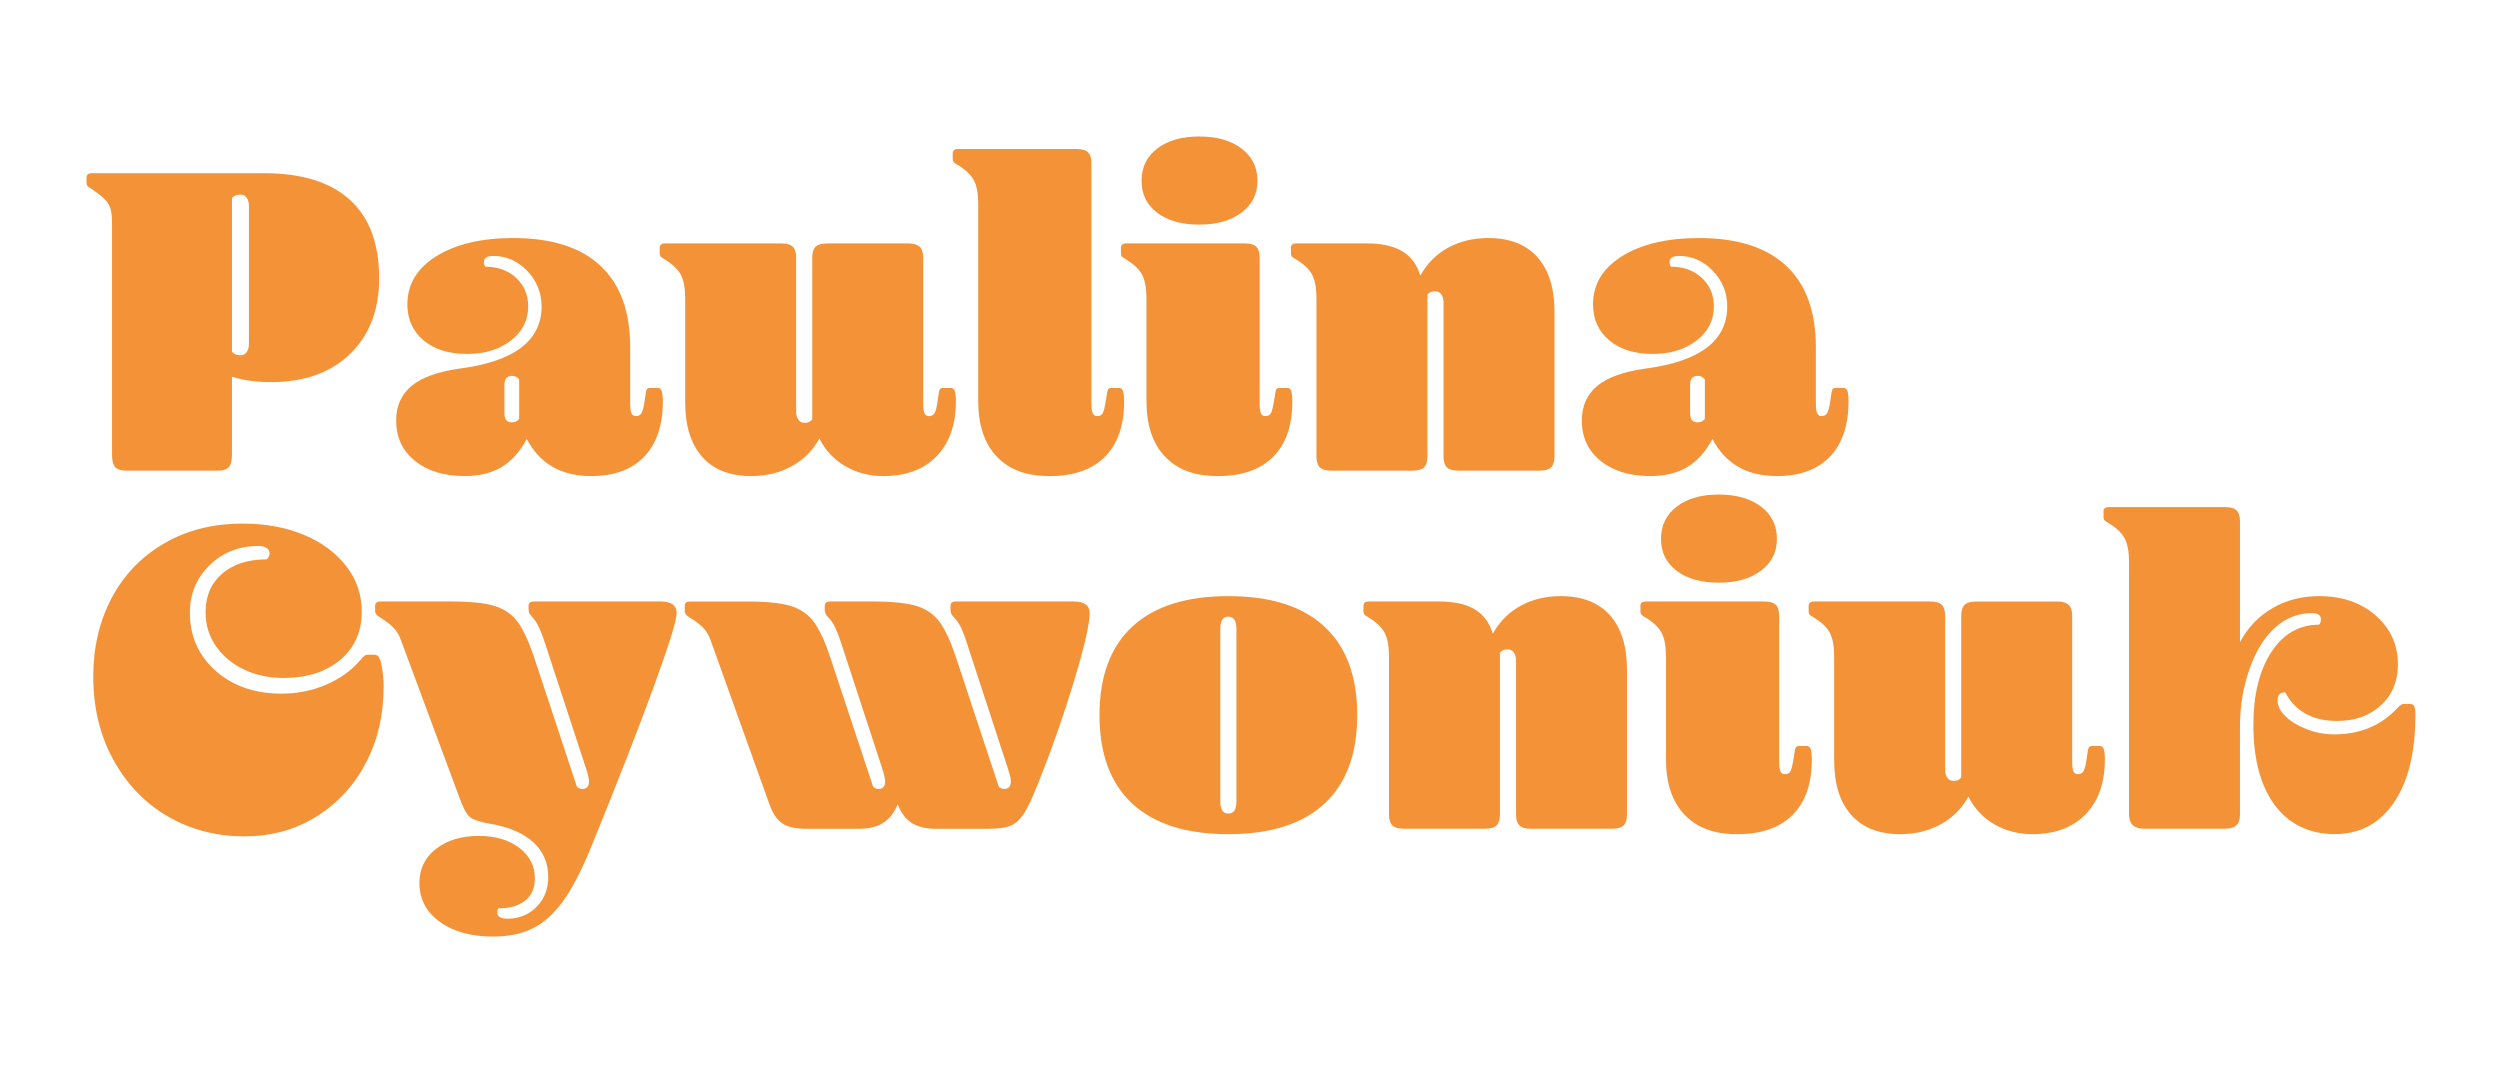
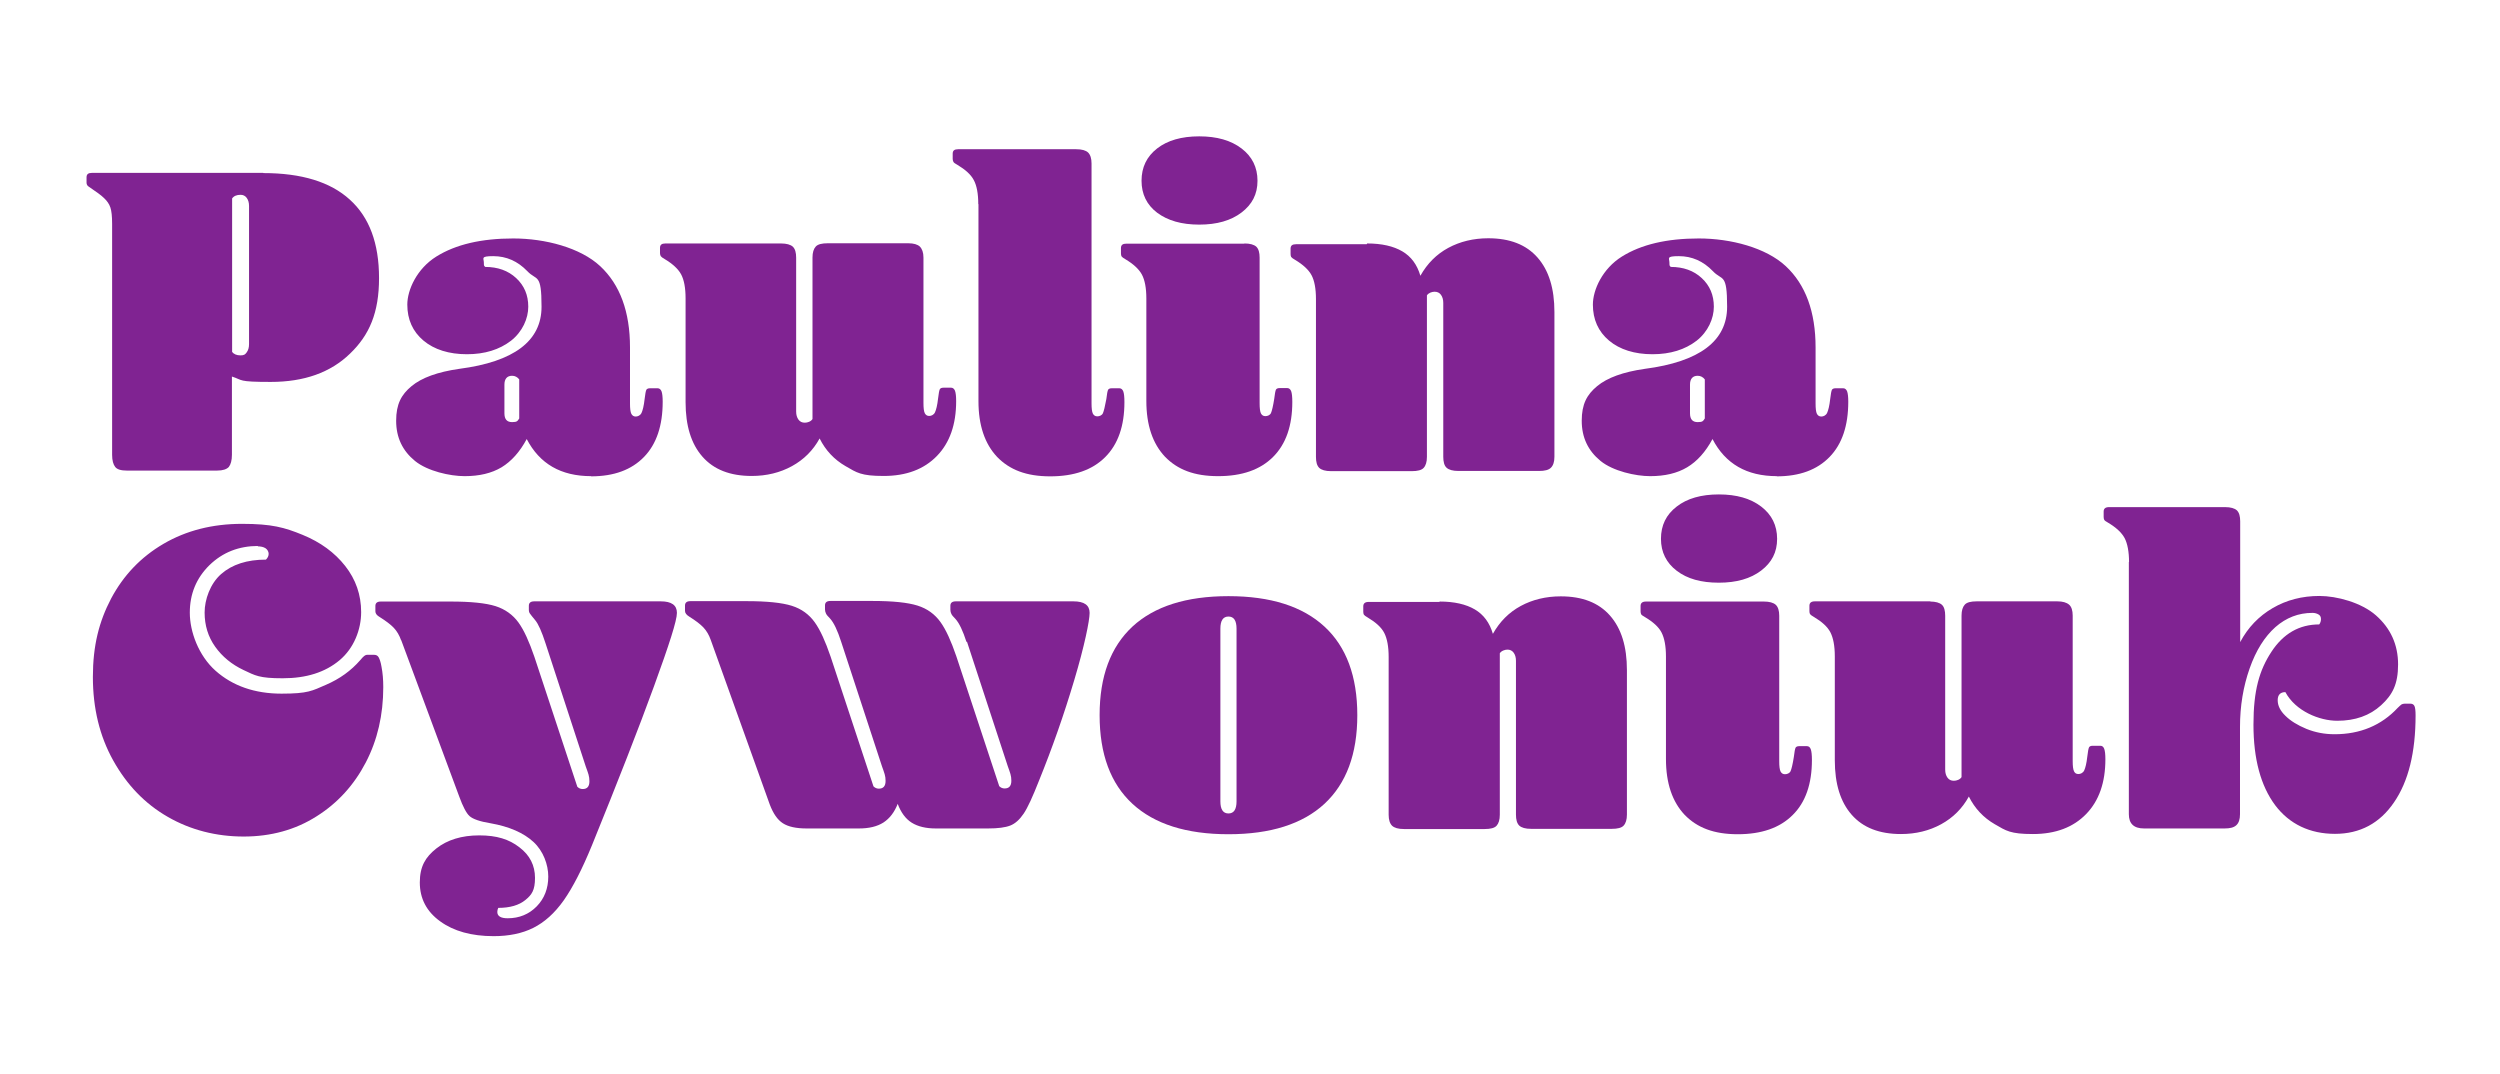
- <svg xmlns="http://www.w3.org/2000/svg" id="Layer_1" data-name="Layer 1" viewBox="0 0 1300 558">
+ <svg xmlns="http://www.w3.org/2000/svg" id="Layer_1" version="1.1" viewBox="0 0 1300 558">
  <defs>
    <style>
-       .cls-1 {
-         fill: #f39237;
+       .st0 {
+         fill: #802392;
      }
    </style>
  </defs>
-   <path class="cls-1" d="M136.9,90.04c19.85,0,34.86,4.62,45.02,13.84,10.16,9.23,15.24,22.84,15.24,40.83,0,16.44-5.04,29.55-15.12,39.32-10.08,9.77-23.81,14.66-41.18,14.66-7.6,0-14.35-.93-20.24-2.79v40.72c0,2.95-.55,5.04-1.63,6.28-1.09,1.24-3.11,1.86-6.05,1.86h-47c-2.95,0-4.96-.62-6.05-1.86s-1.63-3.33-1.63-6.28v-120.05c0-3.87-.31-6.71-.93-8.49-.62-1.78-1.71-3.41-3.26-4.88-1.55-1.47-4.19-3.45-7.91-5.93-.78-.47-1.16-1.16-1.16-2.1v-2.79c0-1.55.93-2.33,2.79-2.33h89.11ZM120.62,182.87c.93,1.24,2.4,1.86,4.42,1.86,1.39,0,2.48-.54,3.25-1.63.78-1.08,1.16-2.48,1.16-4.19v-71.89c0-1.7-.39-3.1-1.16-4.19-.78-1.08-1.86-1.63-3.25-1.63-2.02,0-3.49.62-4.42,1.86v79.8Z" />
-   <path class="cls-1" d="M307.44,247.55c-15.67,0-26.84-6.44-33.5-19.31-3.57,6.67-7.95,11.56-13.15,14.66-5.2,3.1-11.6,4.65-19.2,4.65-10.7,0-19.31-2.64-25.82-7.91-6.52-5.27-9.77-12.25-9.77-20.94,0-7.6,2.68-13.61,8.03-18.03,5.35-4.42,13.61-7.4,24.78-8.96,28.54-3.72,42.81-14.5,42.81-32.34,0-7.13-2.49-13.3-7.44-18.49-4.97-5.19-10.86-7.8-17.68-7.8-3.26,0-4.88,1.09-4.88,3.26,0,.78.23,1.55.7,2.33,6.52,0,11.87,1.94,16.06,5.82,4.19,3.88,6.28,8.84,6.28,14.89,0,7.14-2.99,13.03-8.96,17.68-5.98,4.65-13.61,6.98-22.92,6.98s-16.98-2.36-22.57-7.1c-5.58-4.73-8.38-10.97-8.38-18.73,0-10.39,5.04-18.73,15.12-25.01,10.08-6.28,23.42-9.42,40.02-9.42,19.85,0,34.94,4.81,45.25,14.42,10.31,9.62,15.47,23.73,15.47,42.34v29.08c0,2.64.23,4.42.7,5.35.46.93,1.24,1.4,2.33,1.4,1.4,0,2.4-.62,3.02-1.86.62-1.24,1.16-3.64,1.63-7.21.31-2.64.62-4.22.93-4.77.31-.54.93-.82,1.86-.82h3.95c.93,0,1.59.55,1.98,1.63.39,1.09.59,2.87.59,5.35,0,12.41-3.22,21.99-9.66,28.74-6.44,6.75-15.63,10.12-27.57,10.12ZM269.98,197.3c-.93-1.24-2.17-1.86-3.72-1.86-2.64,0-3.95,1.55-3.95,4.65v14.89c0,3.1,1.31,4.65,3.95,4.65,1.55,0,2.79-.62,3.72-1.86v-20.47Z" />
-   <path class="cls-1" d="M406.09,126.57c2.94,0,5,.58,6.16,1.74,1.16,1.16,1.74,3.06,1.74,5.7v80.04c0,1.71.39,3.1,1.16,4.19.78,1.09,1.86,1.63,3.26,1.63,1.86,0,3.18-.62,3.96-1.86v-83.99c0-2.64.58-4.54,1.74-5.7s3.22-1.74,6.17-1.74h41.88c2.79,0,4.81.58,6.05,1.74,1.24,1.16,1.86,3.06,1.86,5.7v75.62c0,2.64.23,4.42.7,5.35.47.93,1.24,1.4,2.33,1.4,1.39,0,2.4-.62,3.02-1.86.62-1.24,1.16-3.64,1.63-7.21.31-2.64.62-4.22.93-4.77.31-.54.93-.82,1.86-.82h3.96c.93,0,1.59.55,1.98,1.63.39,1.09.58,2.87.58,5.35,0,12.1-3.34,21.6-10,28.5-6.67,6.9-15.9,10.35-27.69,10.35-7.29,0-13.89-1.71-19.78-5.12-5.9-3.41-10.39-8.22-13.5-14.42-3.41,6.21-8.22,11.01-14.42,14.42-6.21,3.41-13.19,5.12-20.94,5.12-11.17,0-19.7-3.33-25.59-10.01-5.9-6.67-8.84-16.13-8.84-28.38v-53.98c0-5.43-.78-9.58-2.33-12.45-1.55-2.87-4.42-5.54-8.61-8.03-1.08-.62-1.74-1.12-1.98-1.51-.23-.38-.35-.89-.35-1.51v-2.79c0-1.55.93-2.33,2.79-2.33h60.26Z" />
-   <path class="cls-1" d="M508.69,106.1c0-5.43-.78-9.58-2.33-12.45-1.55-2.87-4.42-5.54-8.61-8.03-1.08-.62-1.75-1.12-1.98-1.51-.23-.38-.35-.89-.35-1.51v-2.79c0-1.55.93-2.33,2.79-2.33h61.42c2.95,0,5,.58,6.17,1.74,1.16,1.16,1.75,3.06,1.75,5.7v124.71c0,2.64.23,4.42.7,5.35.46.93,1.24,1.4,2.32,1.4,1.4,0,2.36-.54,2.91-1.63.55-1.08,1.12-3.56,1.75-7.44.31-2.64.62-4.22.93-4.77.31-.54.93-.82,1.86-.82h3.95c.93,0,1.59.55,1.98,1.63.38,1.09.58,2.95.58,5.58,0,12.41-3.34,21.95-10.01,28.62-6.67,6.67-16.21,10.01-28.62,10.01s-21.14-3.37-27.57-10.12c-6.44-6.75-9.66-16.4-9.66-28.97v-102.37Z" />
-   <path class="cls-1" d="M647.12,126.57c2.94,0,5,.58,6.16,1.74,1.16,1.16,1.74,3.06,1.74,5.7v75.62c0,2.64.23,4.42.7,5.35.47.93,1.24,1.4,2.33,1.4,1.39,0,2.36-.54,2.91-1.63.54-1.08,1.12-3.56,1.74-7.44.31-2.64.62-4.22.93-4.77.31-.54.93-.82,1.86-.82h3.96c.93,0,1.59.55,1.98,1.63.39,1.09.58,2.95.58,5.58,0,12.41-3.34,21.95-10.01,28.62-6.67,6.67-16.21,10.01-28.62,10.01s-21.14-3.37-27.57-10.12c-6.44-6.75-9.65-16.4-9.65-28.97v-53.28c0-5.43-.78-9.58-2.33-12.45-1.55-2.87-4.42-5.54-8.61-8.03-1.08-.62-1.74-1.12-1.98-1.51-.23-.38-.35-.89-.35-1.51v-2.79c0-1.55.93-2.33,2.79-2.33h61.43ZM593.61,94c0-6.98,2.71-12.56,8.14-16.75,5.43-4.19,12.72-6.28,21.87-6.28s16.48,2.09,21.99,6.28c5.5,4.19,8.26,9.77,8.26,16.75s-2.75,12.33-8.26,16.52c-5.51,4.19-12.84,6.28-21.99,6.28s-16.44-2.05-21.87-6.17c-5.43-4.11-8.14-9.66-8.14-16.63Z" />
-   <path class="cls-1" d="M710.87,126.57c7.6,0,13.69,1.36,18.26,4.07,4.57,2.72,7.71,6.94,9.42,12.68,3.56-6.36,8.41-11.2,14.54-14.54,6.12-3.33,13.06-5,20.82-5,11.17,0,19.69,3.34,25.59,10,5.9,6.67,8.84,16.13,8.84,28.38v75.15c0,2.64-.59,4.54-1.75,5.7-1.16,1.16-3.22,1.74-6.17,1.74h-41.88c-2.95,0-5-.58-6.16-1.74-1.16-1.16-1.74-3.06-1.74-5.7v-80.04c0-1.7-.39-3.1-1.16-4.19-.78-1.08-1.86-1.63-3.26-1.63-1.86,0-3.18.62-3.96,1.86v83.99c0,2.64-.58,4.54-1.74,5.7-1.16,1.16-3.22,1.74-6.17,1.74h-41.88c-2.95,0-5-.58-6.17-1.74-1.16-1.16-1.74-3.06-1.74-5.7v-82.13c0-5.43-.78-9.58-2.33-12.45-1.55-2.87-4.42-5.54-8.61-8.03-1.08-.62-1.74-1.12-1.98-1.51-.23-.38-.35-.89-.35-1.51v-2.79c0-1.55.93-2.33,2.79-2.33h36.76Z" />
-   <path class="cls-1" d="M923.99,247.55c-15.67,0-26.84-6.44-33.5-19.31-3.57,6.67-7.95,11.56-13.15,14.66-5.2,3.1-11.59,4.65-19.19,4.65-10.7,0-19.31-2.64-25.83-7.91-6.51-5.27-9.77-12.25-9.77-20.94,0-7.6,2.68-13.61,8.03-18.03,5.35-4.42,13.61-7.4,24.78-8.96,28.54-3.72,42.81-14.5,42.81-32.34,0-7.13-2.48-13.3-7.44-18.49-4.97-5.19-10.86-7.8-17.68-7.8-3.26,0-4.88,1.09-4.88,3.26,0,.78.23,1.55.7,2.33,6.52,0,11.87,1.94,16.06,5.82,4.19,3.88,6.28,8.84,6.28,14.89,0,7.14-2.99,13.03-8.96,17.68-5.97,4.65-13.61,6.98-22.92,6.98s-16.98-2.36-22.57-7.1c-5.58-4.73-8.38-10.97-8.38-18.73,0-10.39,5.04-18.73,15.13-25.01,10.08-6.28,23.42-9.42,40.02-9.42,19.85,0,34.93,4.81,45.25,14.42,10.31,9.62,15.47,23.73,15.47,42.34v29.08c0,2.64.23,4.42.7,5.35.47.93,1.24,1.4,2.33,1.4,1.39,0,2.4-.62,3.02-1.86.62-1.24,1.16-3.64,1.63-7.21.31-2.64.62-4.22.93-4.77.31-.54.93-.82,1.86-.82h3.96c.93,0,1.59.55,1.98,1.63.39,1.09.58,2.87.58,5.35,0,12.41-3.22,21.99-9.66,28.74-6.44,6.75-15.63,10.12-27.57,10.12ZM886.53,197.3c-.93-1.24-2.17-1.86-3.72-1.86-2.64,0-3.96,1.55-3.96,4.65v14.89c0,3.1,1.31,4.65,3.96,4.65,1.55,0,2.79-.62,3.72-1.86v-20.47Z" />
-   <path class="cls-1" d="M134.34,283.92c-10.08,0-18.53,3.34-25.36,10-6.82,6.67-10.24,14.89-10.24,24.66,0,12.26,4.46,22.33,13.38,30.24,8.92,7.91,20.36,11.87,34.32,11.87,8.22,0,15.94-1.55,23.15-4.65,7.21-3.1,13.14-7.37,17.8-12.8.93-1.08,1.63-1.82,2.1-2.21.47-.39,1.01-.58,1.63-.58h3.49c1.08,0,1.9.43,2.44,1.28.54.85,1.05,2.52,1.51,5,.62,3.1.93,6.59.93,10.47,0,14.42-3.02,27.5-9.07,39.2-6.05,11.71-14.58,21.06-25.59,28.03-11.01,6.98-23.66,10.47-37.92,10.47s-27.57-3.41-39.44-10.24c-11.87-6.82-21.33-16.59-28.38-29.32-7.06-12.72-10.59-27.22-10.59-43.51,0-15.2,3.18-28.81,9.54-40.83,6.36-12.02,15.43-21.48,27.23-28.38,11.78-6.9,25.44-10.35,40.95-10.35,11.63,0,22.1,1.9,31.41,5.7,9.31,3.8,16.71,9.19,22.22,16.17,5.5,6.98,8.26,14.97,8.26,23.96,0,10.39-3.72,18.73-11.17,25.01-7.45,6.28-17.3,9.42-29.55,9.42-7.45,0-14.23-1.43-20.36-4.31-6.13-2.87-11.01-6.9-14.66-12.1-3.65-5.2-5.47-11.13-5.47-17.8,0-8.38,2.87-15.04,8.61-20.01,5.73-4.96,13.49-7.45,23.27-7.45.93-.93,1.39-1.94,1.39-3.02,0-1.24-.55-2.21-1.63-2.91-1.09-.7-2.49-1.05-4.19-1.05Z" />
-   <path class="cls-1" d="M208.56,333.01c-.93-2.64-2.21-4.81-3.84-6.52-1.63-1.7-4.07-3.57-7.33-5.58-1.55-.93-2.32-1.94-2.32-3.02v-2.79c0-1.55.93-2.33,2.79-2.33h36.3c10.55,0,18.34.81,23.38,2.44,5.04,1.63,8.99,4.46,11.86,8.49,2.87,4.04,5.62,10,8.26,17.92l22.33,67.47c.78.78,1.71,1.16,2.79,1.16,2.33,0,3.49-1.31,3.49-3.96,0-1.55-.62-4.11-1.86-7.68l-20.94-63.98c-2.02-6.2-3.8-10.24-5.35-12.1-1.39-1.7-2.29-2.83-2.68-3.37-.39-.54-.58-1.2-.58-1.98v-2.09c0-1.55.93-2.33,2.79-2.33h65.84c5.58,0,8.38,2.02,8.38,6.05,0,3.72-3.96,16.44-11.87,38.15-7.91,21.72-18.69,49.32-32.34,82.83-4.96,12.25-9.85,21.75-14.65,28.5-4.81,6.75-10.12,11.55-15.94,14.42-5.82,2.87-12.68,4.31-20.59,4.31-11.48,0-20.75-2.56-27.8-7.68-7.06-5.12-10.58-11.87-10.58-20.24,0-7.29,2.87-13.18,8.61-17.68,5.74-4.5,13.18-6.75,22.33-6.75,8.53,0,15.51,2.05,20.94,6.17,5.42,4.11,8.14,9.42,8.14,15.94,0,4.96-1.67,8.8-5,11.52-3.34,2.71-8.03,4.07-14.08,4.07-.32.62-.47,1.31-.47,2.09,0,2.17,1.78,3.26,5.35,3.26,6.05,0,11.09-2.06,15.12-6.17,4.03-4.11,6.05-9.27,6.05-15.47,0-7.29-2.56-13.3-7.68-18.03-5.12-4.73-12.56-7.95-22.34-9.66-5.58-.93-9.23-2.17-10.93-3.72-1.71-1.55-3.49-4.96-5.35-10.24l-30.25-81.43Z" />
-   <path class="cls-1" d="M502.64,333.94c-1.86-5.89-3.8-9.92-5.82-12.1-1.09-1.08-1.79-1.94-2.09-2.56-.31-.62-.47-1.31-.47-2.09v-2.09c0-1.55.93-2.33,2.79-2.33h61.19c5.58,0,8.38,2.02,8.38,6.05,0,5.58-2.68,17.26-8.03,35.02-5.35,17.76-11.44,35.17-18.26,52.23-3.26,8.38-5.93,14.12-8.03,17.22-2.1,3.1-4.42,5.16-6.98,6.17s-6.4,1.51-11.52,1.51h-27.22c-5.12,0-9.27-1.01-12.45-3.02-3.18-2.01-5.62-5.27-7.33-9.77-1.71,4.35-4.19,7.56-7.44,9.66-3.26,2.09-7.53,3.14-12.8,3.14h-27.22c-5.43,0-9.54-.89-12.33-2.68-2.79-1.78-5.04-5-6.75-9.66l-30.71-85.62c-.93-2.64-2.21-4.81-3.84-6.52-1.63-1.7-4.07-3.57-7.33-5.58-1.55-.93-2.32-1.94-2.32-3.02v-2.79c0-1.55.93-2.33,2.79-2.33h29.32c10.55,0,18.34.81,23.38,2.44,5.04,1.63,8.99,4.46,11.87,8.49,2.87,4.04,5.62,10,8.26,17.92l22.33,67.47c.77.78,1.7,1.16,2.79,1.16,2.33,0,3.49-1.31,3.49-3.96,0-1.39-.62-3.95-1.86-7.68l-21.17-64.68c-1.86-5.89-3.81-9.92-5.82-12.1-1.09-1.08-1.79-1.94-2.1-2.56-.31-.62-.47-1.31-.47-2.09v-2.09c0-1.55.93-2.33,2.79-2.33h21.87c10.55,0,18.34.81,23.38,2.44,5.04,1.63,9,4.46,11.87,8.49,2.87,4.04,5.62,10,8.26,17.92l22.33,67.47c.78.78,1.71,1.16,2.79,1.16,2.33,0,3.49-1.31,3.49-3.96,0-1.39-.62-3.95-1.86-7.68l-21.17-64.68Z" />
-   <path class="cls-1" d="M638.75,433.76c-21.87,0-38.51-5.27-49.91-15.82-11.4-10.55-17.1-25.9-17.1-46.07s5.7-35.52,17.1-46.07c11.4-10.55,28.03-15.82,49.91-15.82s38.5,5.27,49.91,15.82c11.4,10.55,17.1,25.9,17.1,46.07s-5.7,35.52-17.1,46.07c-11.4,10.55-28.04,15.82-49.91,15.82ZM638.75,423.05c2.79,0,4.19-2.1,4.19-6.28v-89.81c0-4.19-1.4-6.28-4.19-6.28s-4.19,2.09-4.19,6.28v89.81c0,4.19,1.39,6.28,4.19,6.28Z" />
-   <path class="cls-1" d="M748.57,312.77c7.59,0,13.68,1.36,18.26,4.07,4.57,2.72,7.71,6.94,9.42,12.68,3.57-6.36,8.41-11.2,14.54-14.54,6.13-3.33,13.06-5,20.82-5,11.17,0,19.7,3.34,25.59,10,5.89,6.67,8.84,16.13,8.84,28.38v75.15c0,2.64-.58,4.54-1.74,5.7-1.16,1.16-3.22,1.74-6.17,1.74h-41.88c-2.95,0-5-.58-6.17-1.74-1.16-1.16-1.74-3.06-1.74-5.7v-80.04c0-1.7-.39-3.1-1.16-4.19-.78-1.08-1.86-1.63-3.25-1.63-1.86,0-3.18.62-3.96,1.86v83.99c0,2.64-.58,4.54-1.74,5.7-1.16,1.16-3.22,1.74-6.16,1.74h-41.88c-2.95,0-5-.58-6.17-1.74-1.16-1.16-1.75-3.06-1.75-5.7v-82.13c0-5.43-.78-9.58-2.32-12.45-1.55-2.87-4.42-5.54-8.61-8.03-1.08-.62-1.74-1.12-1.98-1.51-.23-.38-.35-.89-.35-1.51v-2.79c0-1.55.93-2.33,2.79-2.33h36.76Z" />
-   <path class="cls-1" d="M917.25,312.77c2.94,0,5,.58,6.16,1.74,1.16,1.16,1.75,3.06,1.75,5.7v75.62c0,2.64.23,4.42.7,5.35.46.93,1.24,1.4,2.33,1.4,1.4,0,2.36-.54,2.91-1.63.54-1.08,1.12-3.56,1.74-7.44.31-2.64.62-4.22.93-4.77.31-.54.93-.82,1.86-.82h3.95c.93,0,1.59.55,1.98,1.63.39,1.09.59,2.95.59,5.58,0,12.41-3.34,21.95-10.01,28.62-6.67,6.67-16.21,10.01-28.62,10.01s-21.14-3.37-27.57-10.12c-6.44-6.75-9.65-16.4-9.65-28.97v-53.28c0-5.43-.78-9.58-2.33-12.45-1.55-2.87-4.42-5.54-8.61-8.03-1.08-.62-1.75-1.12-1.98-1.51-.23-.38-.35-.89-.35-1.51v-2.79c0-1.55.93-2.33,2.79-2.33h61.42ZM863.73,280.2c0-6.98,2.71-12.56,8.15-16.75,5.42-4.19,12.72-6.28,21.87-6.28s16.48,2.09,21.99,6.28c5.5,4.19,8.26,9.77,8.26,16.75s-2.75,12.33-8.26,16.52c-5.51,4.19-12.84,6.28-21.99,6.28s-16.44-2.05-21.87-6.17c-5.43-4.11-8.15-9.66-8.15-16.63Z" />
-   <path class="cls-1" d="M1003.56,312.77c2.94,0,5,.58,6.16,1.74,1.16,1.16,1.74,3.06,1.74,5.7v80.04c0,1.71.39,3.1,1.16,4.19.78,1.09,1.86,1.63,3.26,1.63,1.86,0,3.18-.62,3.96-1.86v-83.99c0-2.64.58-4.54,1.74-5.7s3.22-1.74,6.17-1.74h41.88c2.79,0,4.81.58,6.05,1.74,1.24,1.16,1.86,3.06,1.86,5.7v75.62c0,2.64.23,4.42.7,5.35.47.93,1.24,1.4,2.33,1.4,1.39,0,2.4-.62,3.02-1.86.62-1.24,1.16-3.64,1.63-7.21.31-2.64.62-4.22.93-4.77.31-.54.93-.82,1.86-.82h3.96c.93,0,1.59.55,1.98,1.63.39,1.09.58,2.87.58,5.35,0,12.1-3.34,21.6-10,28.5-6.67,6.9-15.9,10.35-27.69,10.35-7.29,0-13.89-1.71-19.78-5.12-5.9-3.41-10.39-8.22-13.5-14.42-3.41,6.21-8.22,11.01-14.42,14.42-6.21,3.41-13.19,5.12-20.94,5.12-11.17,0-19.7-3.33-25.59-10.01-5.9-6.67-8.84-16.13-8.84-28.38v-53.98c0-5.43-.78-9.58-2.33-12.45-1.55-2.87-4.42-5.54-8.61-8.03-1.08-.62-1.74-1.12-1.98-1.51-.23-.38-.35-.89-.35-1.51v-2.79c0-1.55.93-2.33,2.79-2.33h60.26Z" />
-   <path class="cls-1" d="M1107.1,292.3c0-5.43-.78-9.58-2.33-12.45-1.55-2.87-4.42-5.54-8.61-8.03-1.08-.62-1.75-1.12-1.98-1.51-.23-.38-.35-.89-.35-1.51v-2.79c0-1.55.93-2.33,2.79-2.33h60.26c2.95,0,5,.58,6.17,1.74,1.16,1.16,1.74,3.06,1.74,5.7v62.82c4.03-7.6,9.66-13.49,16.87-17.68,7.21-4.19,15.32-6.28,24.31-6.28,11.94,0,21.75,3.37,29.43,10.12,7.68,6.75,11.52,15.24,11.52,25.48,0,8.69-2.95,15.75-8.84,21.17-5.9,5.43-13.49,8.14-22.8,8.14-12.72,0-21.72-4.96-26.99-14.89-2.64,0-3.96,1.4-3.96,4.19s1.31,5.51,3.96,8.14c2.64,2.64,6.28,4.88,10.93,6.75,4.65,1.86,9.54,2.79,14.66,2.79,13.34,0,24.27-4.57,32.81-13.73.93-.93,1.59-1.51,1.98-1.75.39-.23.97-.35,1.74-.35h2.79c1.08,0,1.82.39,2.21,1.16.38.78.58,2.41.58,4.88,0,19.24-3.72,34.32-11.17,45.25-7.44,10.93-17.68,16.4-30.71,16.4s-23.73-5-31.18-15.01c-7.45-10-11.17-23.92-11.17-41.76,0-15.67,3.1-28.27,9.3-37.81,6.2-9.54,14.5-14.31,24.9-14.31.62-.77.93-1.7.93-2.79s-.43-1.9-1.28-2.44c-.85-.54-1.9-.81-3.14-.81-7.29,0-13.73,2.48-19.31,7.44-5.58,4.96-10.05,12.14-13.38,21.52-3.34,9.39-5,19.51-5,30.36v45.37c0,2.64-.62,4.54-1.86,5.7-1.24,1.16-3.25,1.74-6.05,1.74h-41.88c-5.27,0-7.91-2.48-7.91-7.44v-131.22Z" />
+   <path class="st0" d="M136.9,90c19.9,0,34.9,4.6,45,13.8,10.2,9.2,15.2,22.8,15.2,40.8s-5,29.6-15.1,39.3c-10.1,9.8-23.8,14.7-41.2,14.7s-14.3-.9-20.2-2.8v40.7c0,2.9-.6,5-1.6,6.3-1.1,1.2-3.1,1.9-6.1,1.9h-47c-3,0-5-.6-6-1.9s-1.6-3.3-1.6-6.3v-120.1c0-3.9-.3-6.7-.9-8.5s-1.7-3.4-3.3-4.9c-1.5-1.5-4.2-3.4-7.9-5.9-.8-.5-1.2-1.2-1.2-2.1v-2.8c0-1.6.9-2.3,2.8-2.3h89.1,0ZM120.6,182.9c.9,1.2,2.4,1.9,4.4,1.9s2.5-.5,3.3-1.6c.8-1.1,1.2-2.5,1.2-4.2v-71.9c0-1.7-.4-3.1-1.2-4.2-.8-1.1-1.9-1.6-3.2-1.6-2,0-3.5.6-4.4,1.9v79.8h0Z" />
+   <path class="st0" d="M307.4,247.6c-15.7,0-26.8-6.4-33.5-19.3-3.6,6.7-8,11.6-13.1,14.7-5.2,3.1-11.6,4.6-19.2,4.6s-19.3-2.6-25.8-7.9c-6.5-5.3-9.8-12.2-9.8-20.9s2.7-13.6,8-18,13.6-7.4,24.8-9c28.5-3.7,42.8-14.5,42.8-32.3s-2.5-13.3-7.4-18.5c-5-5.2-10.9-7.8-17.7-7.8s-4.9,1.1-4.9,3.3.2,1.6.7,2.3c6.5,0,11.9,1.9,16.1,5.8s6.3,8.8,6.3,14.9-3,13-9,17.7c-6,4.6-13.6,7-22.9,7s-17-2.4-22.6-7.1c-5.6-4.7-8.4-11-8.4-18.7s5-18.7,15.1-25,23.4-9.4,40-9.4,34.9,4.8,45.2,14.4c10.3,9.6,15.5,23.7,15.5,42.3v29.1c0,2.6.2,4.4.7,5.4.5.9,1.2,1.4,2.3,1.4s2.4-.6,3-1.9,1.2-3.6,1.6-7.2c.3-2.6.6-4.2.9-4.8.3-.5.9-.8,1.9-.8h4c.9,0,1.6.6,2,1.6.4,1.1.6,2.9.6,5.4,0,12.4-3.2,22-9.7,28.7s-15.6,10.1-27.6,10.1h0ZM270,197.3c-.9-1.2-2.2-1.9-3.7-1.9-2.6,0-4,1.6-4,4.6v14.9c0,3.1,1.3,4.6,4,4.6s2.8-.6,3.7-1.9v-20.5h0Z" />
+   <path class="st0" d="M406.1,126.6c2.9,0,5,.6,6.2,1.7,1.2,1.2,1.7,3.1,1.7,5.7v80c0,1.7.4,3.1,1.2,4.2.8,1.1,1.9,1.6,3.3,1.6s3.2-.6,4-1.9v-84c0-2.6.6-4.5,1.7-5.7s3.2-1.7,6.2-1.7h41.9c2.8,0,4.8.6,6,1.7,1.2,1.2,1.9,3.1,1.9,5.7v75.6c0,2.6.2,4.4.7,5.4.5.9,1.2,1.4,2.3,1.4s2.4-.6,3-1.9,1.2-3.6,1.6-7.2c.3-2.6.6-4.2.9-4.8.3-.5.9-.8,1.9-.8h4c.9,0,1.6.6,2,1.6.4,1.1.6,2.9.6,5.4,0,12.1-3.3,21.6-10,28.5-6.7,6.9-15.9,10.4-27.7,10.4s-13.9-1.7-19.8-5.1c-5.9-3.4-10.4-8.2-13.5-14.4-3.4,6.2-8.2,11-14.4,14.4-6.2,3.4-13.2,5.1-20.9,5.1-11.2,0-19.7-3.3-25.6-10-5.9-6.7-8.8-16.1-8.8-28.4v-54c0-5.4-.8-9.6-2.3-12.4s-4.4-5.5-8.6-8c-1.1-.6-1.7-1.1-2-1.5-.2-.4-.4-.9-.4-1.5v-2.8c0-1.6.9-2.3,2.8-2.3h60.3Z" />
+   <path class="st0" d="M508.7,106.1c0-5.4-.8-9.6-2.3-12.4-1.5-2.9-4.4-5.5-8.6-8-1.1-.6-1.8-1.1-2-1.5-.2-.4-.4-.9-.4-1.5v-2.8c0-1.6.9-2.3,2.8-2.3h61.4c3,0,5,.6,6.2,1.7,1.2,1.2,1.8,3.1,1.8,5.7v124.7c0,2.6.2,4.4.7,5.4.5.9,1.2,1.4,2.3,1.4s2.4-.5,2.9-1.6c.5-1.1,1.1-3.6,1.8-7.4.3-2.6.6-4.2.9-4.8.3-.5.9-.8,1.9-.8h4c.9,0,1.6.6,2,1.6.4,1.1.6,2.9.6,5.6,0,12.4-3.3,21.9-10,28.6s-16.2,10-28.6,10-21.1-3.4-27.6-10.1c-6.4-6.8-9.7-16.4-9.7-29v-102.4h0Z" />
+   <path class="st0" d="M647.1,126.6c2.9,0,5,.6,6.2,1.7,1.2,1.2,1.7,3.1,1.7,5.7v75.6c0,2.6.2,4.4.7,5.4.5.9,1.2,1.4,2.3,1.4s2.4-.5,2.9-1.6c.5-1.1,1.1-3.6,1.7-7.4.3-2.6.6-4.2.9-4.8.3-.5.9-.8,1.9-.8h4c.9,0,1.6.6,2,1.6.4,1.1.6,2.9.6,5.6,0,12.4-3.3,21.9-10,28.6s-16.2,10-28.6,10-21.1-3.4-27.6-10.1c-6.4-6.8-9.7-16.4-9.7-29v-53.3c0-5.4-.8-9.6-2.3-12.4s-4.4-5.5-8.6-8c-1.1-.6-1.7-1.1-2-1.5-.2-.4-.3-.9-.3-1.5v-2.8c0-1.6.9-2.3,2.8-2.3h61.4ZM593.6,94c0-7,2.7-12.6,8.1-16.8s12.7-6.3,21.9-6.3,16.5,2.1,22,6.3c5.5,4.2,8.3,9.8,8.3,16.8s-2.8,12.3-8.3,16.5-12.8,6.3-22,6.3-16.4-2.1-21.9-6.2c-5.4-4.1-8.1-9.7-8.1-16.6Z" />
+   <path class="st0" d="M710.9,126.6c7.6,0,13.7,1.4,18.3,4.1,4.6,2.7,7.7,6.9,9.4,12.7,3.6-6.4,8.4-11.2,14.5-14.5,6.1-3.3,13.1-5,20.8-5,11.2,0,19.7,3.3,25.6,10,5.9,6.7,8.8,16.1,8.8,28.4v75.2c0,2.6-.6,4.5-1.8,5.7s-3.2,1.7-6.2,1.7h-41.9c-3,0-5-.6-6.2-1.7s-1.7-3.1-1.7-5.7v-80c0-1.7-.4-3.1-1.2-4.2-.8-1.1-1.9-1.6-3.3-1.6s-3.2.6-4,1.9v84c0,2.6-.6,4.5-1.7,5.7s-3.2,1.7-6.2,1.7h-41.9c-3,0-5-.6-6.2-1.7-1.2-1.2-1.7-3.1-1.7-5.7v-82.1c0-5.4-.8-9.6-2.3-12.4s-4.4-5.5-8.6-8c-1.1-.6-1.7-1.1-2-1.5-.2-.4-.3-.9-.3-1.5v-2.8c0-1.6.9-2.3,2.8-2.3h36.8Z" />
+   <path class="st0" d="M924,247.6c-15.7,0-26.8-6.4-33.5-19.3-3.6,6.7-8,11.6-13.2,14.7s-11.6,4.6-19.2,4.6-19.3-2.6-25.8-7.9c-6.5-5.3-9.8-12.2-9.8-20.9s2.7-13.6,8-18c5.3-4.4,13.6-7.4,24.8-9,28.5-3.7,42.8-14.5,42.8-32.3s-2.5-13.3-7.4-18.5c-5-5.2-10.9-7.8-17.7-7.8s-4.9,1.1-4.9,3.3.2,1.6.7,2.3c6.5,0,11.9,1.9,16.1,5.8s6.3,8.8,6.3,14.9-3,13-9,17.7c-6,4.6-13.6,7-22.9,7s-17-2.4-22.6-7.1c-5.6-4.7-8.4-11-8.4-18.7s5-18.7,15.1-25c10.1-6.3,23.4-9.4,40-9.4s34.9,4.8,45.2,14.4c10.3,9.6,15.5,23.7,15.5,42.3v29.1c0,2.6.2,4.4.7,5.4.5.9,1.2,1.4,2.3,1.4s2.4-.6,3-1.9,1.2-3.6,1.6-7.2c.3-2.6.6-4.2.9-4.8.3-.5.9-.8,1.9-.8h4c.9,0,1.6.6,2,1.6.4,1.1.6,2.9.6,5.4,0,12.4-3.2,22-9.7,28.7s-15.6,10.1-27.6,10.1h0ZM886.5,197.3c-.9-1.2-2.2-1.9-3.7-1.9-2.6,0-4,1.6-4,4.6v14.9c0,3.1,1.3,4.6,4,4.6s2.8-.6,3.7-1.9v-20.5h0Z" />
+   <path class="st0" d="M134.3,283.9c-10.1,0-18.5,3.3-25.4,10-6.8,6.7-10.2,14.9-10.2,24.7s4.5,22.3,13.4,30.2,20.4,11.9,34.3,11.9,15.9-1.5,23.1-4.6c7.2-3.1,13.1-7.4,17.8-12.8.9-1.1,1.6-1.8,2.1-2.2.5-.4,1-.6,1.6-.6h3.5c1.1,0,1.9.4,2.4,1.3.5.9,1.1,2.5,1.5,5,.6,3.1.9,6.6.9,10.5,0,14.4-3,27.5-9.1,39.2-6.1,11.7-14.6,21.1-25.6,28-11,7-23.7,10.5-37.9,10.5s-27.6-3.4-39.4-10.2c-11.9-6.8-21.3-16.6-28.4-29.3-7.1-12.7-10.6-27.2-10.6-43.5s3.2-28.8,9.5-40.8c6.4-12,15.4-21.5,27.2-28.4,11.8-6.9,25.4-10.4,40.9-10.4s22.1,1.9,31.4,5.7c9.3,3.8,16.7,9.2,22.2,16.2,5.5,7,8.3,15,8.3,24s-3.7,18.7-11.2,25-17.3,9.4-29.6,9.4-14.2-1.4-20.4-4.3c-6.1-2.9-11-6.9-14.7-12.1s-5.5-11.1-5.5-17.8,2.9-15,8.6-20c5.7-5,13.5-7.5,23.3-7.5.9-.9,1.4-1.9,1.4-3s-.6-2.2-1.6-2.9c-1.1-.7-2.5-1-4.2-1h0Z" />
+   <path class="st0" d="M208.6,333c-.9-2.6-2.2-4.8-3.8-6.5-1.6-1.7-4.1-3.6-7.3-5.6-1.6-.9-2.3-1.9-2.3-3v-2.8c0-1.5.9-2.3,2.8-2.3h36.3c10.6,0,18.3.8,23.4,2.4,5,1.6,9,4.5,11.9,8.5,2.9,4,5.6,10,8.3,17.9l22.3,67.5c.8.8,1.7,1.2,2.8,1.2,2.3,0,3.5-1.3,3.5-4s-.6-4.1-1.9-7.7l-20.9-64c-2-6.2-3.8-10.2-5.4-12.1-1.4-1.7-2.3-2.8-2.7-3.4-.4-.5-.6-1.2-.6-2v-2.1c0-1.5.9-2.3,2.8-2.3h65.8c5.6,0,8.4,2,8.4,6s-4,16.4-11.9,38.1c-7.9,21.7-18.7,49.3-32.3,82.8-5,12.2-9.9,21.8-14.6,28.5-4.8,6.8-10.1,11.5-15.9,14.4-5.8,2.9-12.7,4.3-20.6,4.3-11.5,0-20.8-2.6-27.8-7.7-7.1-5.1-10.6-11.9-10.6-20.2s2.9-13.2,8.6-17.7,13.2-6.8,22.3-6.8,15.5,2,20.9,6.2c5.4,4.1,8.1,9.4,8.1,15.9s-1.7,8.8-5,11.5c-3.3,2.7-8,4.1-14.1,4.1-.3.6-.5,1.3-.5,2.1,0,2.2,1.8,3.3,5.4,3.3,6,0,11.1-2.1,15.1-6.2,4-4.1,6-9.3,6-15.5s-2.6-13.3-7.7-18-12.6-8-22.3-9.7c-5.6-.9-9.2-2.2-10.9-3.7-1.7-1.5-3.5-5-5.4-10.2l-30.2-81.4h0Z" />
+   <path class="st0" d="M502.6,333.9c-1.9-5.9-3.8-9.9-5.8-12.1-1.1-1.1-1.8-1.9-2.1-2.6-.3-.6-.5-1.3-.5-2.1v-2.1c0-1.5.9-2.3,2.8-2.3h61.2c5.6,0,8.4,2,8.4,6s-2.7,17.3-8,35c-5.3,17.8-11.4,35.2-18.3,52.2-3.3,8.4-5.9,14.1-8,17.2-2.1,3.1-4.4,5.2-7,6.2s-6.4,1.5-11.5,1.5h-27.2c-5.1,0-9.3-1-12.5-3-3.2-2-5.6-5.3-7.3-9.8-1.7,4.4-4.2,7.6-7.4,9.7-3.3,2.1-7.5,3.1-12.8,3.1h-27.2c-5.4,0-9.5-.9-12.3-2.7-2.8-1.8-5-5-6.8-9.7l-30.7-85.6c-.9-2.6-2.2-4.8-3.8-6.5-1.6-1.7-4.1-3.6-7.3-5.6-1.5-.9-2.3-1.9-2.3-3v-2.8c0-1.5.9-2.3,2.8-2.3h29.3c10.5,0,18.3.8,23.4,2.4s9,4.5,11.9,8.5c2.9,4,5.6,10,8.3,17.9l22.3,67.5c.8.8,1.7,1.2,2.8,1.2,2.3,0,3.5-1.3,3.5-4s-.6-4-1.9-7.7l-21.2-64.7c-1.9-5.9-3.8-9.9-5.8-12.1-1.1-1.1-1.8-1.9-2.1-2.6s-.5-1.3-.5-2.1v-2.1c0-1.5.9-2.3,2.8-2.3h21.9c10.5,0,18.3.8,23.4,2.4s9,4.5,11.9,8.5c2.9,4,5.6,10,8.3,17.9l22.3,67.5c.8.8,1.7,1.2,2.8,1.2,2.3,0,3.5-1.3,3.5-4s-.6-4-1.9-7.7l-21.2-64.7h0Z" />
+   <path class="st0" d="M638.8,433.8c-21.9,0-38.5-5.3-49.9-15.8-11.4-10.5-17.1-25.9-17.1-46.1s5.7-35.5,17.1-46.1c11.4-10.5,28-15.8,49.9-15.8s38.5,5.3,49.9,15.8c11.4,10.5,17.1,25.9,17.1,46.1s-5.7,35.5-17.1,46.1c-11.4,10.5-28,15.8-49.9,15.8ZM638.8,423c2.8,0,4.2-2.1,4.2-6.3v-89.8c0-4.2-1.4-6.3-4.2-6.3s-4.2,2.1-4.2,6.3v89.8c0,4.2,1.4,6.3,4.2,6.3Z" />
+   <path class="st0" d="M748.6,312.8c7.6,0,13.7,1.4,18.3,4.1,4.6,2.7,7.7,6.9,9.4,12.7,3.6-6.4,8.4-11.2,14.5-14.5,6.1-3.3,13.1-5,20.8-5,11.2,0,19.7,3.3,25.6,10,5.9,6.7,8.8,16.1,8.8,28.4v75.1c0,2.6-.6,4.5-1.7,5.7s-3.2,1.7-6.2,1.7h-41.9c-3,0-5-.6-6.2-1.7-1.2-1.2-1.7-3.1-1.7-5.7v-80c0-1.7-.4-3.1-1.2-4.2-.8-1.1-1.9-1.6-3.2-1.6s-3.2.6-4,1.9v84c0,2.6-.6,4.5-1.7,5.7s-3.2,1.7-6.2,1.7h-41.9c-3,0-5-.6-6.2-1.7-1.2-1.2-1.8-3.1-1.8-5.7v-82.1c0-5.4-.8-9.6-2.3-12.5-1.5-2.9-4.4-5.5-8.6-8-1.1-.6-1.7-1.1-2-1.5-.2-.4-.3-.9-.3-1.5v-2.8c0-1.5.9-2.3,2.8-2.3h36.8Z" />
+   <path class="st0" d="M917.2,312.8c2.9,0,5,.6,6.2,1.7s1.8,3.1,1.8,5.7v75.6c0,2.6.2,4.4.7,5.4.5.9,1.2,1.4,2.3,1.4s2.4-.5,2.9-1.6c.5-1.1,1.1-3.6,1.7-7.4.3-2.6.6-4.2.9-4.8.3-.5.9-.8,1.9-.8h4c.9,0,1.6.5,2,1.6.4,1.1.6,3,.6,5.6,0,12.4-3.3,22-10,28.6-6.7,6.7-16.2,10-28.6,10s-21.1-3.4-27.6-10.1c-6.4-6.8-9.7-16.4-9.7-29v-53.3c0-5.4-.8-9.6-2.3-12.5-1.5-2.9-4.4-5.5-8.6-8-1.1-.6-1.8-1.1-2-1.5-.2-.4-.3-.9-.3-1.5v-2.8c0-1.5.9-2.3,2.8-2.3h61.4ZM863.7,280.2c0-7,2.7-12.6,8.2-16.8,5.4-4.2,12.7-6.3,21.9-6.3s16.5,2.1,22,6.3c5.5,4.2,8.3,9.8,8.3,16.8s-2.8,12.3-8.3,16.5-12.8,6.3-22,6.3-16.4-2-21.9-6.2c-5.4-4.1-8.2-9.7-8.2-16.6h0Z" />
+   <path class="st0" d="M1003.6,312.8c2.9,0,5,.6,6.2,1.7s1.7,3.1,1.7,5.7v80c0,1.7.4,3.1,1.2,4.2.8,1.1,1.9,1.6,3.3,1.6s3.2-.6,4-1.9v-84c0-2.6.6-4.5,1.7-5.7s3.2-1.7,6.2-1.7h41.9c2.8,0,4.8.6,6.1,1.7s1.9,3.1,1.9,5.7v75.6c0,2.6.2,4.4.7,5.4s1.2,1.4,2.3,1.4,2.4-.6,3-1.9,1.2-3.6,1.6-7.2c.3-2.6.6-4.2.9-4.8.3-.5.9-.8,1.9-.8h4c.9,0,1.6.5,2,1.6.4,1.1.6,2.9.6,5.4,0,12.1-3.3,21.6-10,28.5-6.7,6.9-15.9,10.4-27.7,10.4s-13.9-1.7-19.8-5.1c-5.9-3.4-10.4-8.2-13.5-14.4-3.4,6.2-8.2,11-14.4,14.4-6.2,3.4-13.2,5.1-20.9,5.1-11.2,0-19.7-3.3-25.6-10-5.9-6.7-8.8-16.1-8.8-28.4v-54c0-5.4-.8-9.6-2.3-12.5-1.5-2.9-4.4-5.5-8.6-8-1.1-.6-1.7-1.1-2-1.5-.2-.4-.3-.9-.3-1.5v-2.8c0-1.5.9-2.3,2.8-2.3h60.3Z" />
+   <path class="st0" d="M1107.1,292.3c0-5.4-.8-9.6-2.3-12.5-1.6-2.9-4.4-5.5-8.6-8-1.1-.6-1.8-1.1-2-1.5-.2-.4-.3-.9-.3-1.5v-2.8c0-1.5.9-2.3,2.8-2.3h60.3c2.9,0,5,.6,6.2,1.7,1.2,1.2,1.7,3.1,1.7,5.7v62.8c4-7.6,9.7-13.5,16.9-17.7s15.3-6.3,24.3-6.3,21.8,3.4,29.4,10.1,11.5,15.2,11.5,25.5-2.9,15.8-8.8,21.2c-5.9,5.4-13.5,8.1-22.8,8.1s-21.7-5-27-14.9c-2.6,0-4,1.4-4,4.2s1.3,5.5,4,8.1c2.6,2.6,6.3,4.9,10.9,6.8,4.7,1.9,9.5,2.8,14.7,2.8,13.3,0,24.3-4.6,32.8-13.7.9-.9,1.6-1.5,2-1.8.4-.2,1-.4,1.7-.4h2.8c1.1,0,1.8.4,2.2,1.2.4.8.6,2.4.6,4.9,0,19.2-3.7,34.3-11.2,45.2-7.4,10.9-17.7,16.4-30.7,16.4s-23.7-5-31.2-15c-7.4-10-11.2-23.9-11.2-41.8s3.1-28.3,9.3-37.8c6.2-9.5,14.5-14.3,24.9-14.3.6-.8.9-1.7.9-2.8s-.4-1.9-1.3-2.4-1.9-.8-3.1-.8c-7.3,0-13.7,2.5-19.3,7.4-5.6,5-10.1,12.1-13.4,21.5-3.3,9.4-5,19.5-5,30.4v45.4c0,2.6-.6,4.5-1.9,5.7s-3.2,1.7-6.1,1.7h-41.9c-5.3,0-7.9-2.5-7.9-7.4v-131.2h0Z" />
</svg>
